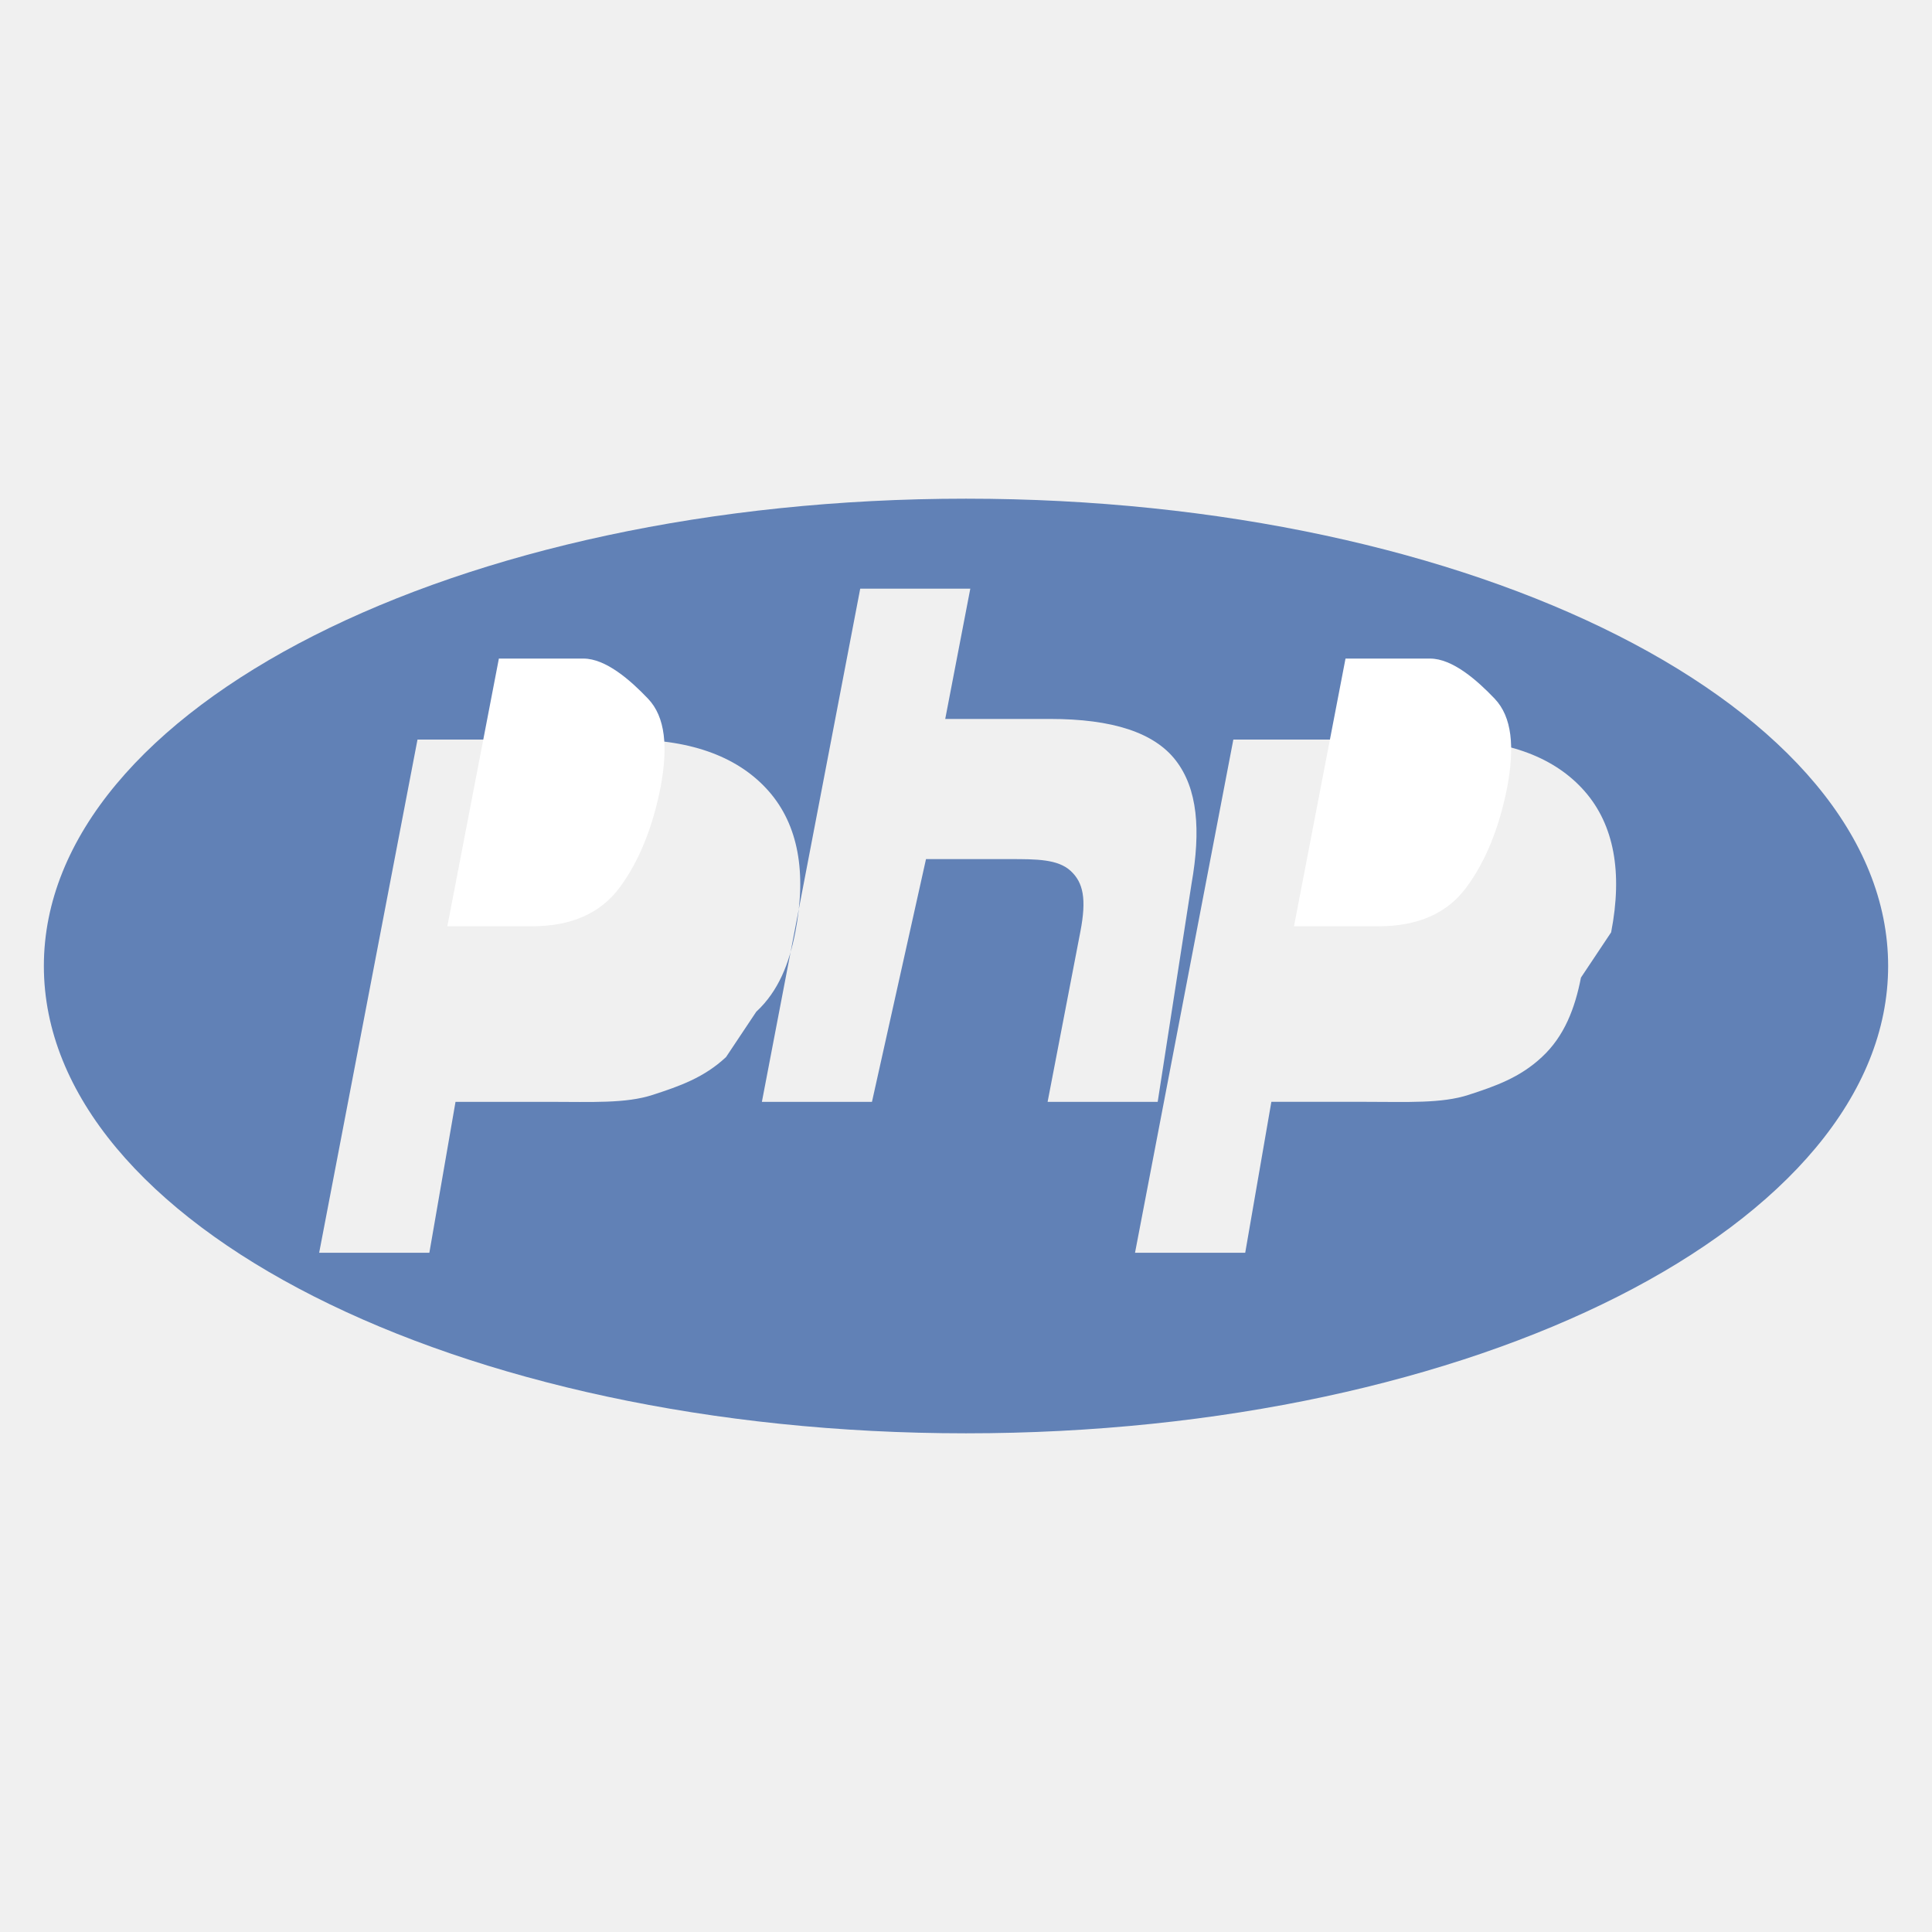
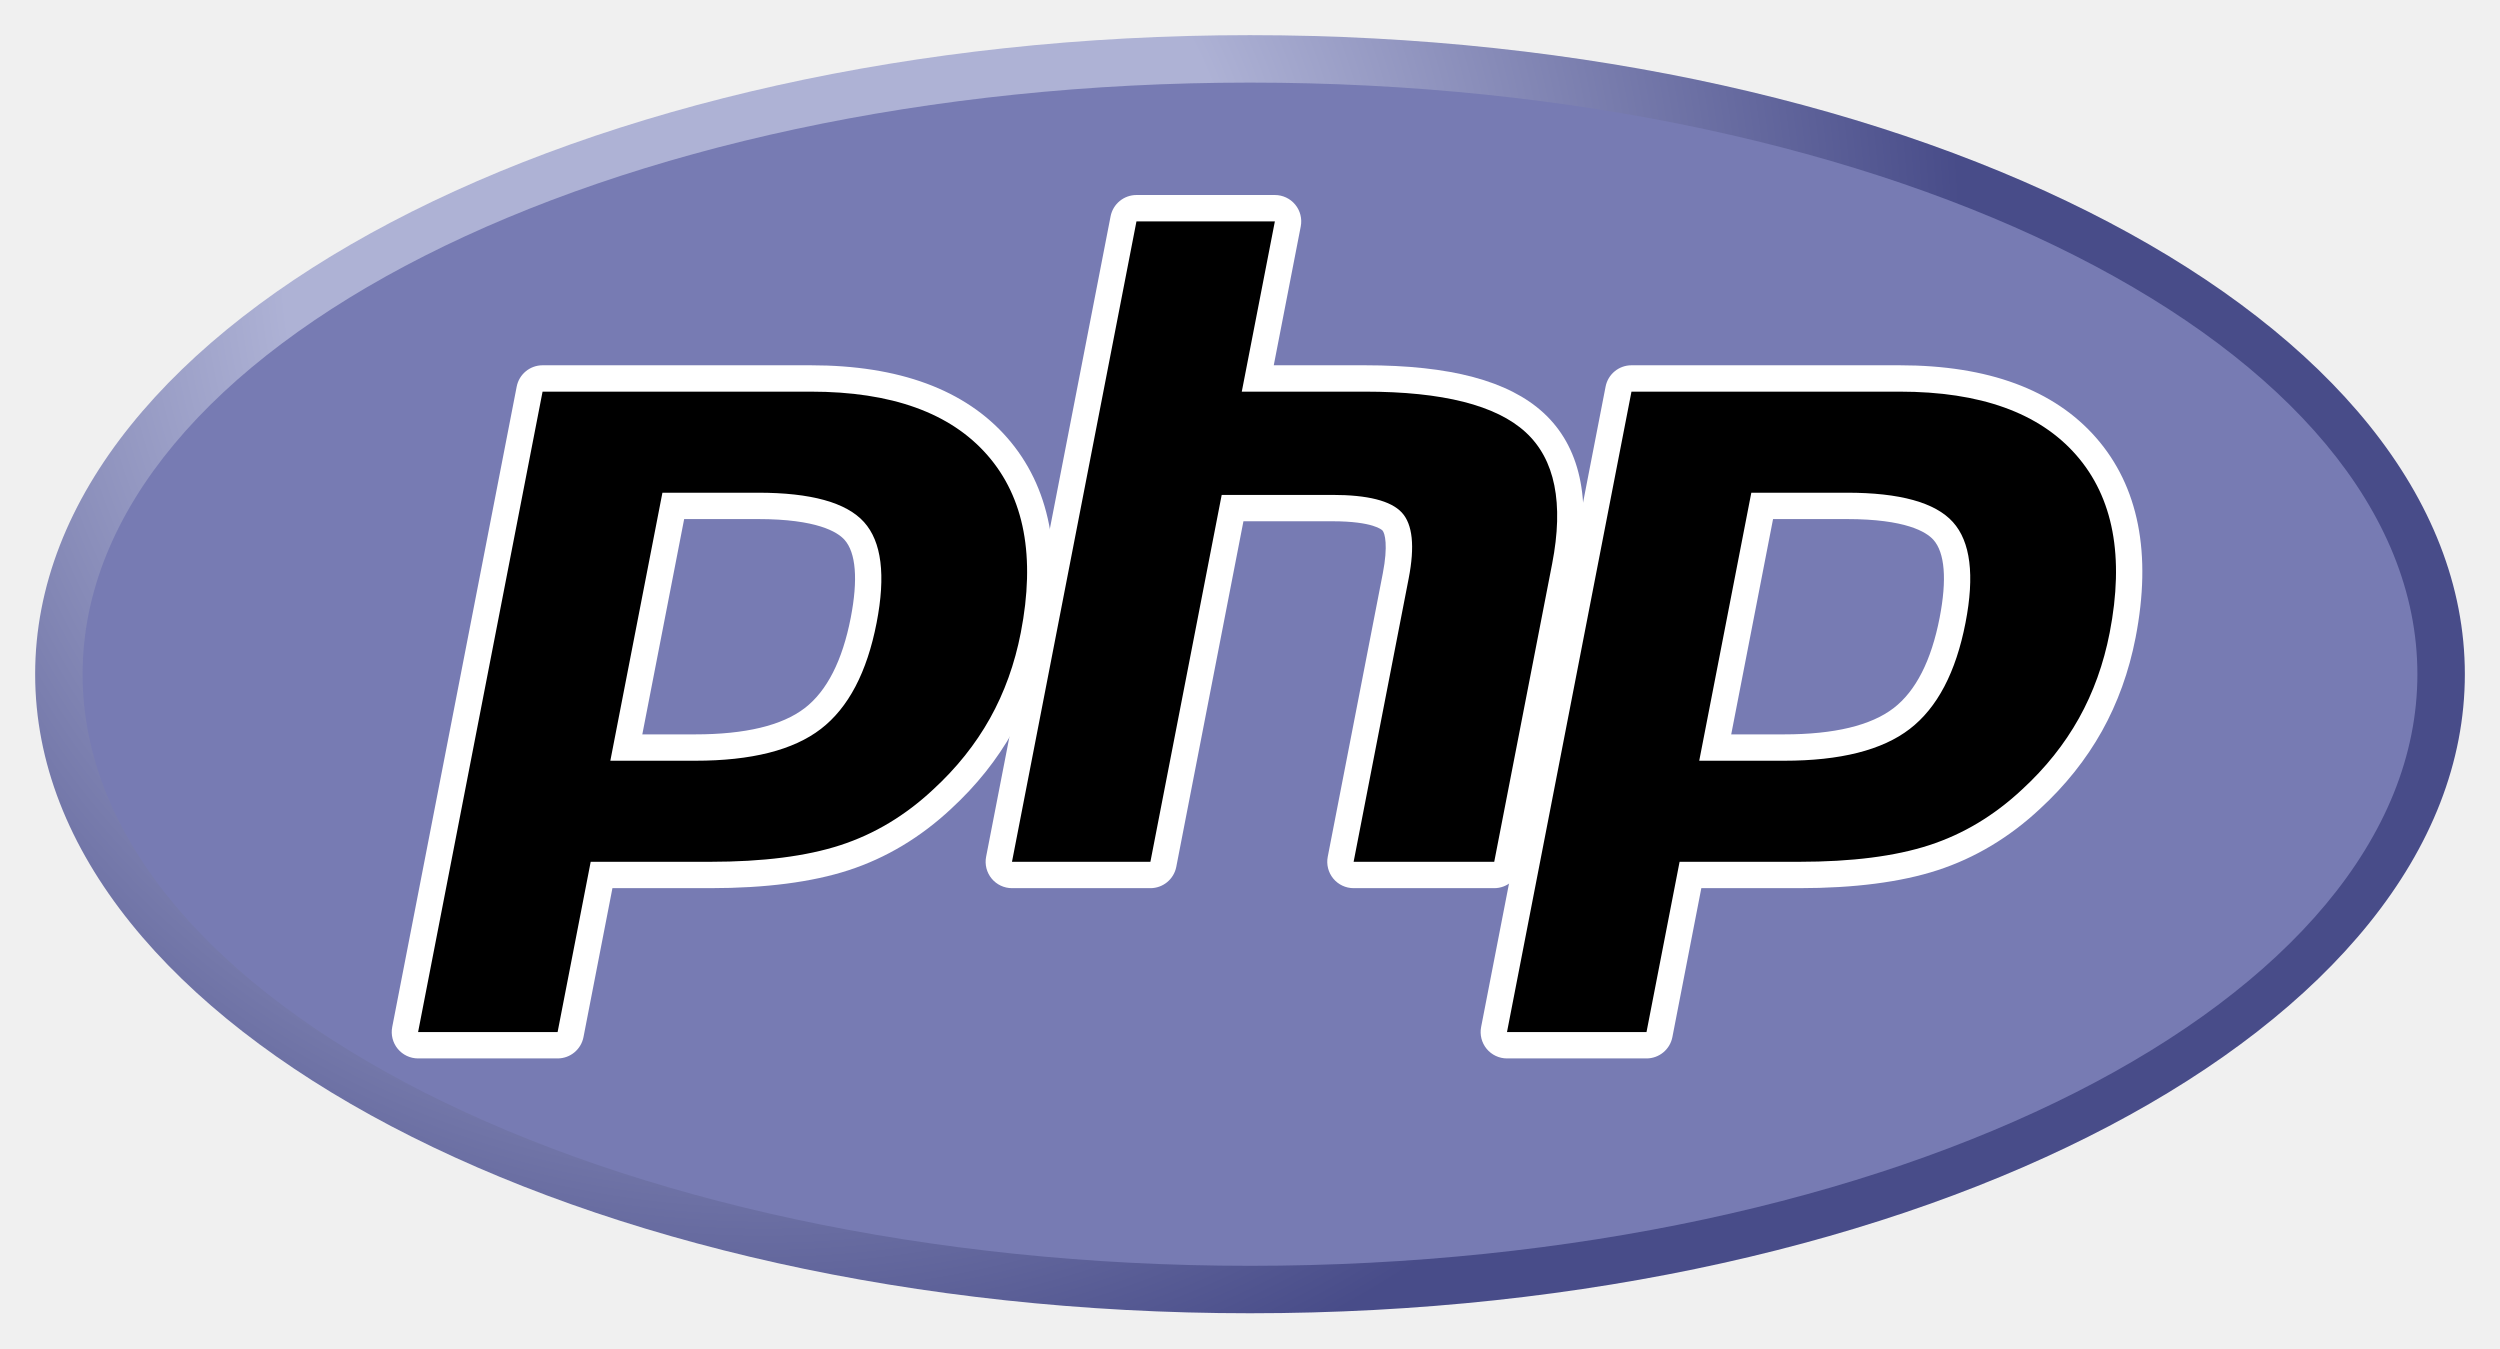
- <svg xmlns="http://www.w3.org/2000/svg" viewBox="0 0 128 128">
-   <path fill="#6181B6" d="M64 33.039C30.26 33.039 2.906 46.901 2.906 64S30.26 94.961 64 94.961 125.094 81.099 125.094 64 97.74 33.039 64 33.039zM48.103 70.032c-1.458 1.364-3.077 1.927-4.86 2.507-1.783.581-4.052.461-6.811.461h-6.253l-1.733 10h-7.301l6.515-34H41.7c4.224 0 7.305 1.215 9.242 3.432 1.937 2.217 2.519 5.364 1.747 9.337-.395 2.032-1.1 3.888-2.586 5.263zM69.407 73l2.173-11.29c.413-2.149.195-3.24-.652-4.016-.847-.775-2.252-.776-4.034-.776h-5.544L57.77 73h-7.293l6.515-34h7.293l-1.661 8.632h6.943c4.128 0 6.907.897 8.338 2.758 1.43 1.86 1.669 4.577 1.036 8.168L76.7 73h-7.293zm35.335-8.232c-.395 2.032-1.1 3.888-2.586 5.263-1.458 1.364-3.077 1.927-4.86 2.507-1.783.581-4.052.461-6.812.461h-6.253l-1.732 10h-7.301l6.514-34h14.041c4.224 0 7.305 1.215 9.242 3.432 1.937 2.217 2.519 5.364 1.747 9.337z" />
-   <path fill="#fff" d="M38.652 43.632h-5.6l-3.414 17.736h5.6c2.612 0 4.553-.86 5.824-2.579 1.271-1.72 2.174-3.94 2.71-6.663.483-2.632.324-4.616-.84-5.838-1.164-1.222-2.794-2.656-4.28-2.656zm56.092 0h-5.6l-3.414 17.736h5.6c2.612 0 4.553-.86 5.824-2.579 1.271-1.72 2.174-3.94 2.71-6.663.483-2.632.324-4.616-.84-5.838-1.164-1.222-2.794-2.656-4.28-2.656z" />
+ <svg xmlns="http://www.w3.org/2000/svg" height="383.598" id="svg3430" version="1.1" viewBox="0 0 711.201 383.598" width="711.201" xml:space="preserve">
+   <defs id="defs3434">
+     <clipPath clipPathUnits="userSpaceOnUse" id="clipPath3444">
+       <path d="M 11.52,162 C 11.52,81.677 135.307,16.561 288,16.561 l 0,0 c 152.693,0 276.481,65.116 276.481,145.439 l 0,0 c 0,80.322 -123.788,145.439 -276.481,145.439 l 0,0 C 135.307,307.439 11.52,242.322 11.52,162" id="path3446" />
+     </clipPath>
+     <radialGradient cx="0" cy="0" fx="0" fy="0" gradientTransform="matrix(363.0579,0,0,-363.0579,177.52,256.3071)" gradientUnits="userSpaceOnUse" id="radialGradient3452" r="1" spreadMethod="pad">
+       <stop id="stop3454" offset="0" style="stop-opacity:1;stop-color:#aeb2d5" />
+       <stop id="stop3456" offset="0.3" style="stop-opacity:1;stop-color:#aeb2d5" />
+       <stop id="stop3458" offset="0.75" style="stop-opacity:1;stop-color:#484c89" />
+       <stop id="stop3460" offset="1" style="stop-opacity:1;stop-color:#484c89" />
+     </radialGradient>
+     <clipPath clipPathUnits="userSpaceOnUse" id="clipPath3468">
+       <path d="M 0,324 576,324 576,0 0,0 0,324 Z" id="path3470" />
+     </clipPath>
+     <clipPath clipPathUnits="userSpaceOnUse" id="clipPath3480">
+       <path d="M 0,324 576,324 576,0 0,0 0,324 Z" id="path3482" />
+     </clipPath>
+   </defs>
+   <g id="g3438" transform="matrix(1.25,0,0,-1.25,-4.4,394.2987)">
+     <g id="g3440">
+       <g clip-path="url(#clipPath3444)" id="g3442">
+         <g id="g3448">
+           <g id="g3450">
+             <path d="M 11.52,162 C 11.52,81.677 135.307,16.561 288,16.561 l 0,0 c 152.693,0 276.481,65.116 276.481,145.439 l 0,0 c 0,80.322 -123.788,145.439 -276.481,145.439 l 0,0 C 135.307,307.439 11.52,242.322 11.52,162" id="path3462" style="fill:url(#radialGradient3452);stroke:none" />
+           </g>
+         </g>
+       </g>
+     </g>
+     <g id="g3464">
+       <g clip-path="url(#clipPath3468)" id="g3466">
+         <g id="g3472" transform="translate(288,27.3594)">
+           <path d="M 0,0 C 146.729,0 265.68,60.281 265.68,134.641 265.68,209 146.729,269.282 0,269.282 -146.729,269.282 -265.68,209 -265.68,134.641 -265.68,60.281 -146.729,0 0,0" id="path3474" style="fill:#777bb3;fill-opacity:1;fill-rule:nonzero;stroke:none" />
+         </g>
+       </g>
+     </g>
+     <g id="g3476">
+       <g clip-path="url(#clipPath3480)" id="g3478">
+         <g id="g3484" transform="translate(161.7344,145.3066)">
+           <path d="m 0,0 c 12.065,0 21.072,2.225 26.771,6.611 5.638,4.341 9.532,11.862 11.573,22.353 1.903,9.806 1.178,16.653 -2.154,20.348 C 32.783,53.086 25.417,55 14.297,55 L -4.984,55 -15.673,0 0,0 Z m -63.063,-67.75 c -0.895,0 -1.745,0.4 -2.314,1.092 -0.57,0.691 -0.801,1.601 -0.63,2.48 L -37.679,81.573 C -37.405,82.982 -36.17,84 -34.734,84 L 26.32,84 C 45.508,84 59.79,78.79 68.767,68.513 77.792,58.182 80.579,43.741 77.05,25.592 75.614,18.198 73.144,11.331 69.709,5.183 66.27,-0.972 61.725,-6.667 56.198,-11.747 49.582,-17.939 42.094,-22.429 33.962,-25.071 25.959,-27.678 15.681,-29 3.414,-29 l -24.722,0 -7.06,-36.322 c -0.274,-1.41 -1.508,-2.428 -2.944,-2.428 l -31.751,0 z" id="path3486" style="fill:#000000;fill-opacity:1;fill-rule:nonzero;stroke:none" />
+         </g>
+         <g id="g3488" transform="translate(159.2236,197.3071)">
+           <path d="m 0,0 16.808,0 c 13.421,0 18.083,-2.945 19.667,-4.7 2.628,-2.914 3.124,-9.058 1.435,-17.767 C 36.012,-32.217 32.494,-39.13 27.452,-43.012 22.29,-46.986 13.898,-49 2.511,-49 L -9.523,-49 0,0 Z m 28.831,35 -61.055,0 c -2.872,0 -5.341,-2.036 -5.889,-4.855 l -28.328,-145.751 c -0.342,-1.759 0.12,-3.578 1.259,-4.961 1.14,-1.383 2.838,-2.183 4.63,-2.183 l 31.75,0 c 2.873,0 5.342,2.036 5.89,4.855 l 6.588,33.895 22.249,0 c 12.582,0 23.174,1.372 31.479,4.077 8.541,2.775 16.399,7.48 23.354,13.984 5.752,5.292 10.49,11.232 14.08,17.657 3.591,6.427 6.171,13.594 7.668,21.302 3.715,19.104 0.697,34.402 -8.969,45.466 C 63.965,29.444 48.923,35 28.831,35 m -45.633,-90 19.313,0 c 12.801,0 22.336,2.411 28.601,7.234 6.266,4.824 10.492,12.875 12.688,24.157 2.101,10.832 1.144,18.476 -2.871,22.929 C 36.909,3.773 28.87,6 16.808,6 L -4.946,6 -16.802,-55 M 28.831,29 C 47.198,29 60.597,24.18 69.019,14.539 77.44,4.898 79.976,-8.559 76.616,-25.836 75.233,-32.953 72.894,-39.46 69.601,-45.355 66.304,-51.254 61.999,-56.648 56.679,-61.539 50.339,-67.472 43.296,-71.7 35.546,-74.218 27.796,-76.743 17.925,-78 5.925,-78 l -27.196,0 -7.531,-38.75 -31.75,0 28.328,145.75 61.055,0" id="path3490" style="fill:#ffffff;fill-opacity:1;fill-rule:nonzero;stroke:none" />
+         </g>
+         <g id="g3492" transform="translate(311.583,116.3066)">
+           <path d="m 0,0 c -0.896,0 -1.745,0.4 -2.314,1.092 -0.571,0.691 -0.802,1.6 -0.631,2.48 L 9.586,68.061 C 10.778,74.194 10.484,78.596 8.759,80.456 7.703,81.593 4.531,83.5 -4.848,83.5 L -27.55,83.5 -43.305,2.428 C -43.579,1.018 -44.814,0 -46.25,0 l -31.5,0 c -0.896,0 -1.745,0.4 -2.315,1.092 -0.57,0.691 -0.801,1.601 -0.63,2.48 l 28.328,145.751 c 0.274,1.409 1.509,2.427 2.945,2.427 l 31.5,0 c 0.896,0 1.745,-0.4 2.315,-1.091 0.57,-0.692 0.801,-1.601 0.63,-2.481 L -21.813,113 2.609,113 c 18.605,0 31.221,-3.28 38.569,-10.028 7.49,-6.884 9.827,-17.891 6.947,-32.719 L 34.945,2.428 C 34.671,1.018 33.437,0 32,0 L 0,0 Z" id="path3494" style="fill:#000000;fill-opacity:1;fill-rule:nonzero;stroke:none" />
+         </g>
+         <g id="g3496" transform="translate(293.6611,271.0571)">
+           <path d="m 0,0 -31.5,0 c -2.873,0 -5.342,-2.036 -5.89,-4.855 l -28.328,-145.751 c -0.342,-1.759 0.12,-3.578 1.26,-4.961 1.14,-1.383 2.838,-2.183 4.63,-2.183 l 31.5,0 c 2.872,0 5.342,2.036 5.89,4.855 l 15.283,78.645 20.229,0 c 9.363,0 11.328,-2 11.407,-2.086 0.568,-0.611 1.315,-3.441 0.082,-9.781 l -12.531,-64.489 c -0.342,-1.759 0.12,-3.578 1.26,-4.961 1.14,-1.383 2.838,-2.183 4.63,-2.183 l 32,0 c 2.872,0 5.342,2.036 5.89,4.855 l 13.179,67.825 c 3.093,15.921 0.447,27.864 -7.861,35.5 -7.928,7.281 -21.208,10.82 -40.599,10.82 l -20.784,0 6.143,31.605 C 6.231,-5.386 5.77,-3.566 4.63,-2.184 3.49,-0.801 1.792,0 0,0 m 0,-6 -7.531,-38.75 28.062,0 c 17.657,0 29.836,-3.082 36.539,-9.238 6.703,-6.16 8.711,-16.141 6.032,-29.938 l -13.18,-67.824 -32,0 12.531,64.488 c 1.426,7.336 0.902,12.34 -1.574,15.008 -2.477,2.668 -7.746,4.004 -15.805,4.004 l -25.176,0 -16.226,-83.5 -31.5,0 L -31.5,-6 0,-6" id="path3498" style="fill:#ffffff;fill-opacity:1;fill-rule:nonzero;stroke:none" />
+         </g>
+         <g id="g3500" transform="translate(409.5498,145.3066)">
+           <path d="m 0,0 c 12.065,0 21.072,2.225 26.771,6.611 5.638,4.34 9.532,11.861 11.574,22.353 1.903,9.806 1.178,16.653 -2.155,20.348 C 32.783,53.086 25.417,55 14.297,55 L -4.984,55 -15.673,0 0,0 Z m -63.062,-67.75 c -0.895,0 -1.745,0.4 -2.314,1.092 -0.57,0.691 -0.802,1.601 -0.631,2.48 L -37.679,81.573 C -37.404,82.982 -36.17,84 -34.733,84 L 26.32,84 C 45.509,84 59.79,78.79 68.768,68.513 77.793,58.183 80.579,43.742 77.051,25.592 75.613,18.198 73.144,11.331 69.709,5.183 66.27,-0.972 61.725,-6.667 56.198,-11.747 49.582,-17.939 42.094,-22.429 33.962,-25.071 25.959,-27.678 15.681,-29 3.414,-29 l -24.723,0 -7.057,-36.322 c -0.275,-1.41 -1.509,-2.428 -2.946,-2.428 l -31.75,0 z" id="path3502" style="fill:#000000;fill-opacity:1;fill-rule:nonzero;stroke:none" />
+         </g>
+         <g id="g3504" transform="translate(407.0391,197.3071)">
+           <path d="M 0,0 16.808,0 C 30.229,0 34.891,-2.945 36.475,-4.7 39.104,-7.614 39.6,-13.758 37.91,-22.466 36.012,-32.217 32.493,-39.13 27.452,-43.012 22.29,-46.986 13.898,-49 2.511,-49 L -9.522,-49 0,0 Z m 28.831,35 -61.054,0 c -2.872,0 -5.341,-2.036 -5.889,-4.855 L -66.44,-115.606 c -0.342,-1.759 0.12,-3.578 1.259,-4.961 1.14,-1.383 2.838,-2.183 4.63,-2.183 l 31.75,0 c 2.872,0 5.342,2.036 5.89,4.855 l 6.587,33.895 22.249,0 c 12.582,0 23.174,1.372 31.479,4.077 8.541,2.775 16.401,7.481 23.356,13.986 5.752,5.291 10.488,11.23 14.078,17.655 3.591,6.427 6.171,13.594 7.668,21.302 3.715,19.105 0.697,34.403 -8.969,45.467 C 63.965,29.444 48.924,35 28.831,35 m -45.632,-90 19.312,0 c 12.801,0 22.336,2.411 28.601,7.234 6.267,4.824 10.492,12.875 12.688,24.157 2.102,10.832 1.145,18.476 -2.871,22.929 C 36.909,3.773 28.87,6 16.808,6 L -4.946,6 -16.801,-55 M 28.831,29 C 47.198,29 60.597,24.18 69.019,14.539 77.441,4.898 79.976,-8.559 76.616,-25.836 75.233,-32.953 72.894,-39.46 69.601,-45.355 66.304,-51.254 61.999,-56.648 56.679,-61.539 50.339,-67.472 43.296,-71.7 35.546,-74.218 27.796,-76.743 17.925,-78 5.925,-78 l -27.196,0 -7.53,-38.75 -31.75,0 28.328,145.75 61.054,0" id="path3506" style="fill:#ffffff;fill-opacity:1;fill-rule:nonzero;stroke:none" />
+         </g>
+       </g>
+     </g>
+   </g>
</svg>
